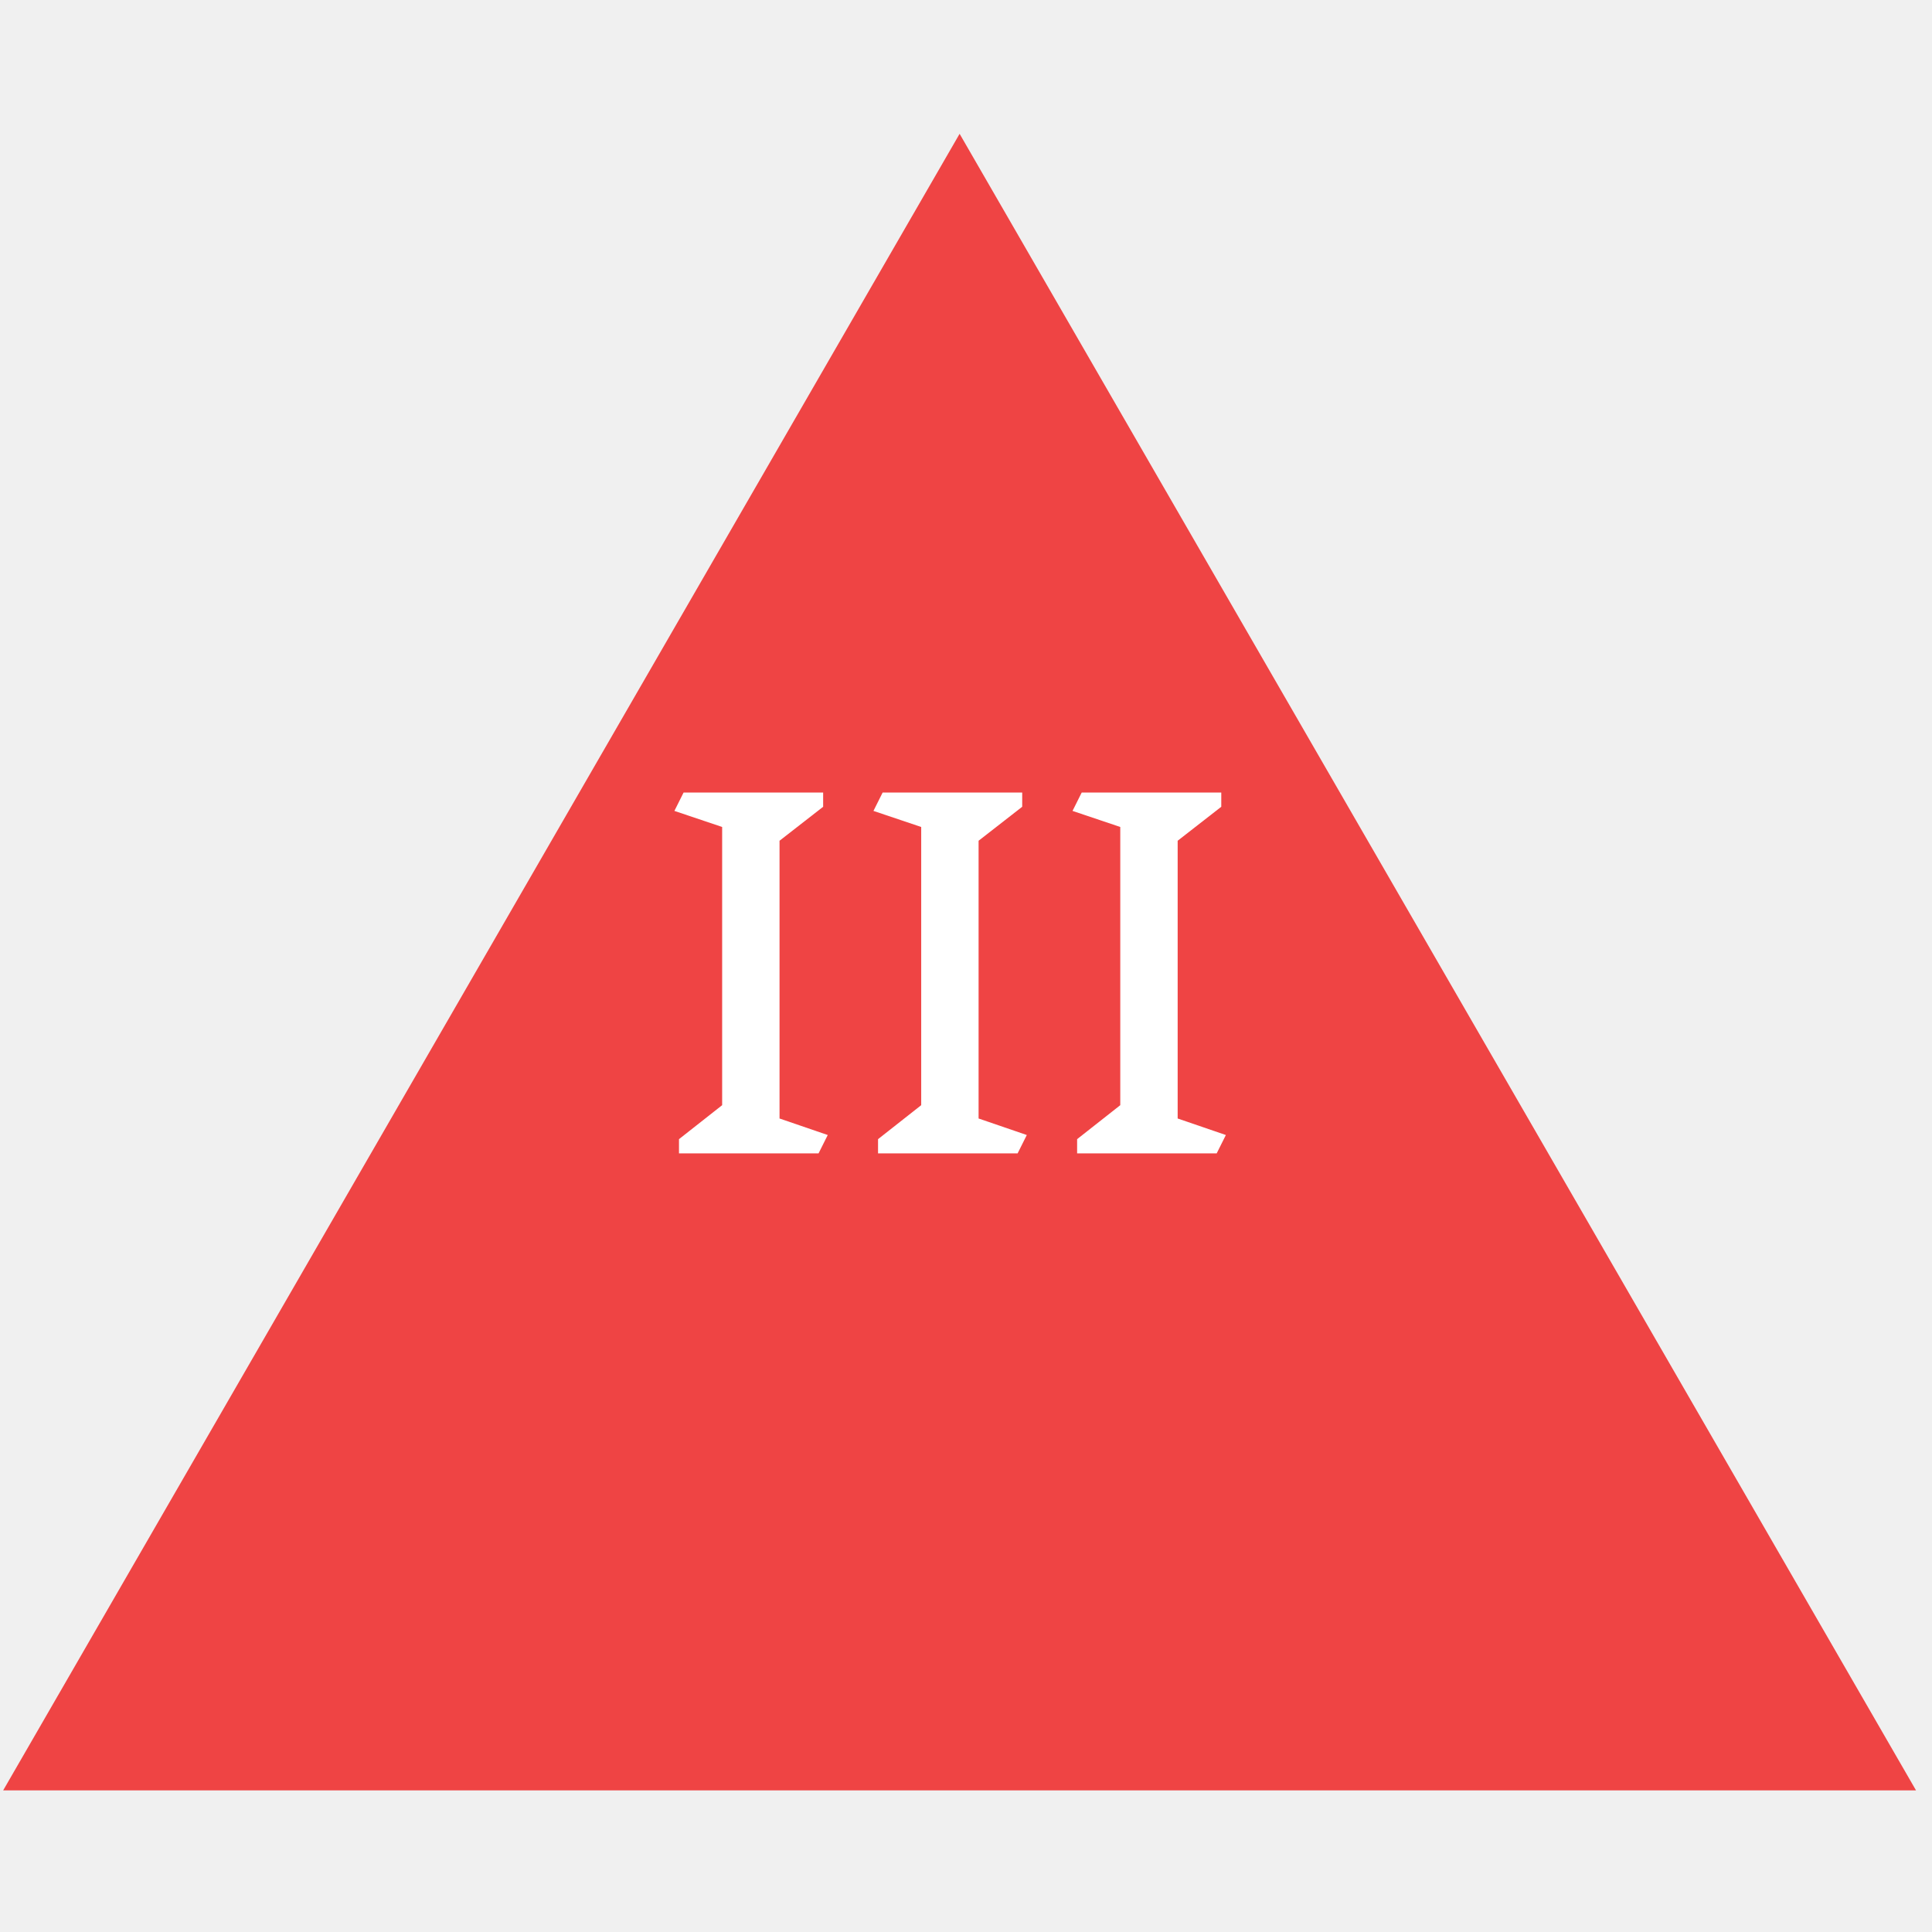
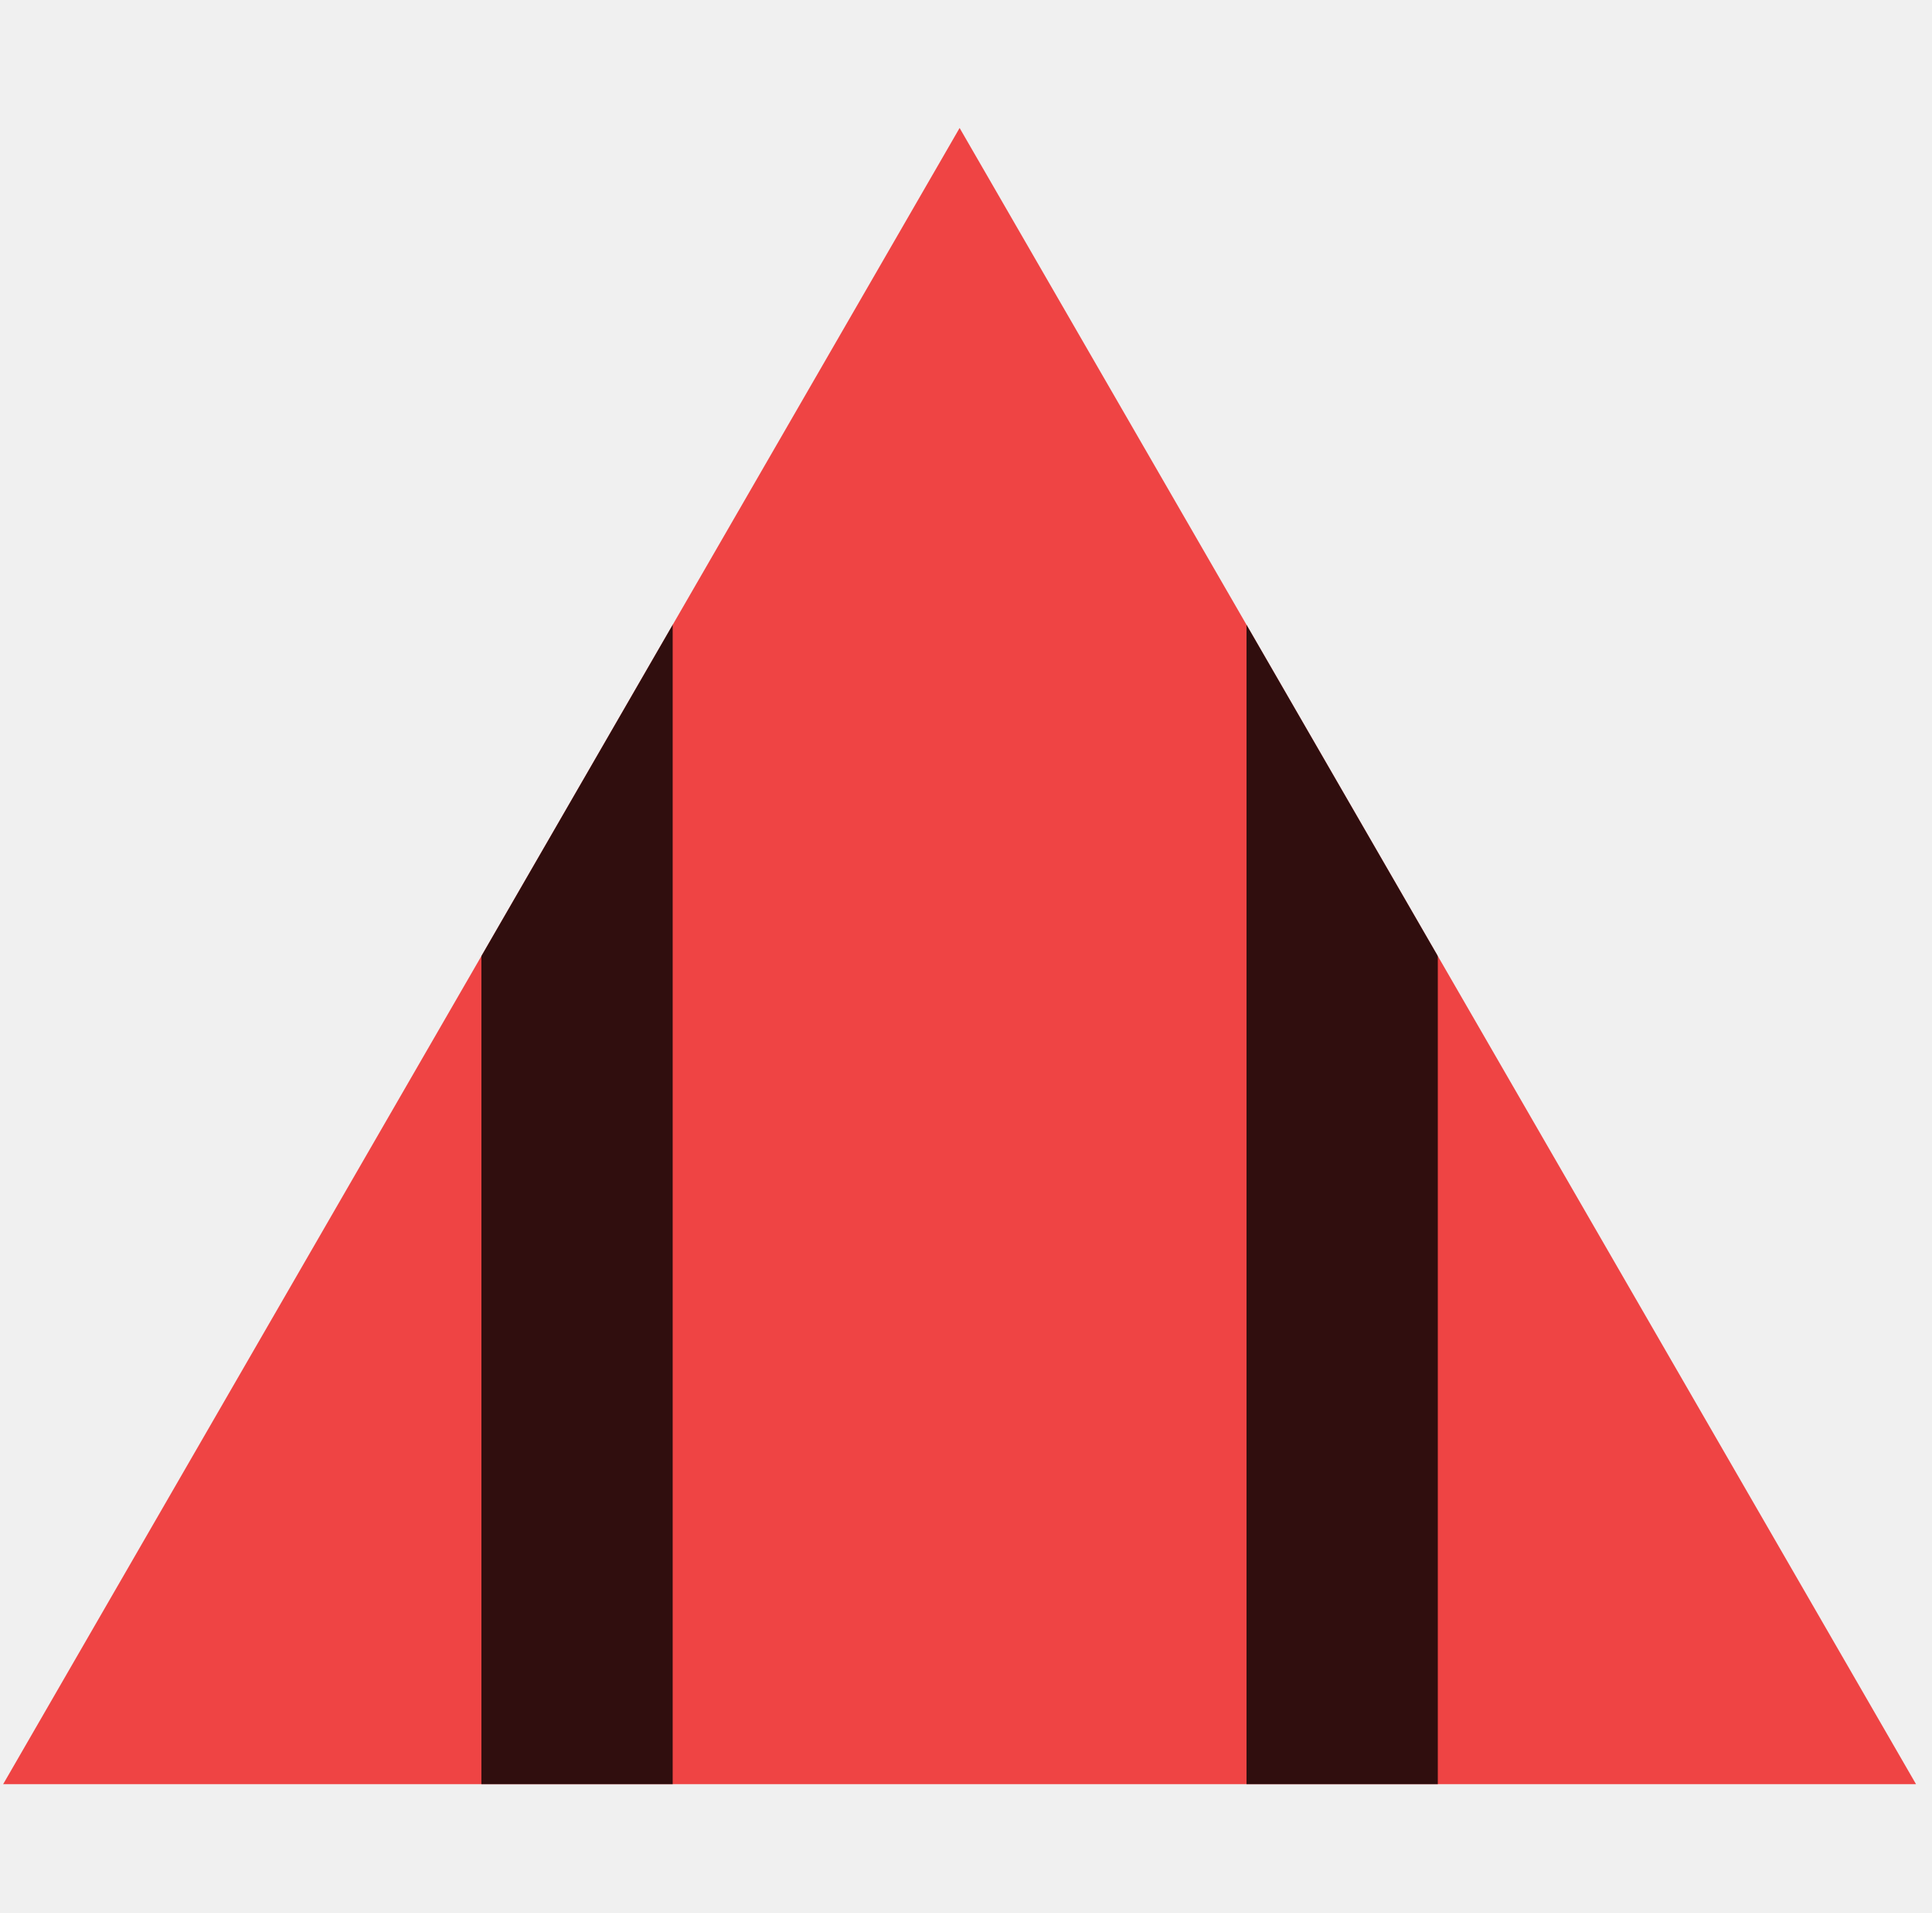
- <svg xmlns="http://www.w3.org/2000/svg" width="101" height="101" viewBox="0 0 101 101" fill="none">
-   <path d="M50.166 6.995L100.165 93.597H0.165L50.166 6.995Z" fill="#EF4444" />
-   <path d="M42.792 60.296H35.496V59.552L37.752 57.776V43.232L35.256 42.392L35.736 41.432H43.032V42.176L40.752 43.952V58.472L43.272 59.336L42.792 60.296ZM53.198 60.296H45.902V59.552L48.158 57.776V43.232L45.662 42.392L46.142 41.432H53.438V42.176L51.158 43.952V58.472L53.678 59.336L53.198 60.296ZM63.605 60.296H56.309V59.552L58.565 57.776V43.232L56.069 42.392L56.549 41.432H63.845V42.176L61.565 43.952V58.472L64.085 59.336L63.605 60.296Z" fill="white" />
+ <svg xmlns="http://www.w3.org/2000/svg" width="101" height="100" viewBox="0 0 101 100" fill="none">
+   <path d="M50.166 6.692L100.165 93.294H0.165L50.166 6.692Z" fill="#EF4444" />
+   <mask id="mask0_31_31" style="mask-type:alpha" maskUnits="userSpaceOnUse" x="0" y="6" width="101" height="88">
+     <path d="M50.166 6.692L100.165 93.294H0.165L50.166 6.692Z" fill="#EF4444" />
+   </mask>
+   <g mask="url(#mask0_31_31)">
+     <path d="M30.166 0.04V100.04" stroke="black" stroke-opacity="0.8" stroke-width="10" />
+     <path d="M70.165 0.04V100.04" stroke="black" stroke-opacity="0.8" stroke-width="10" />
+   </g>
</svg>
